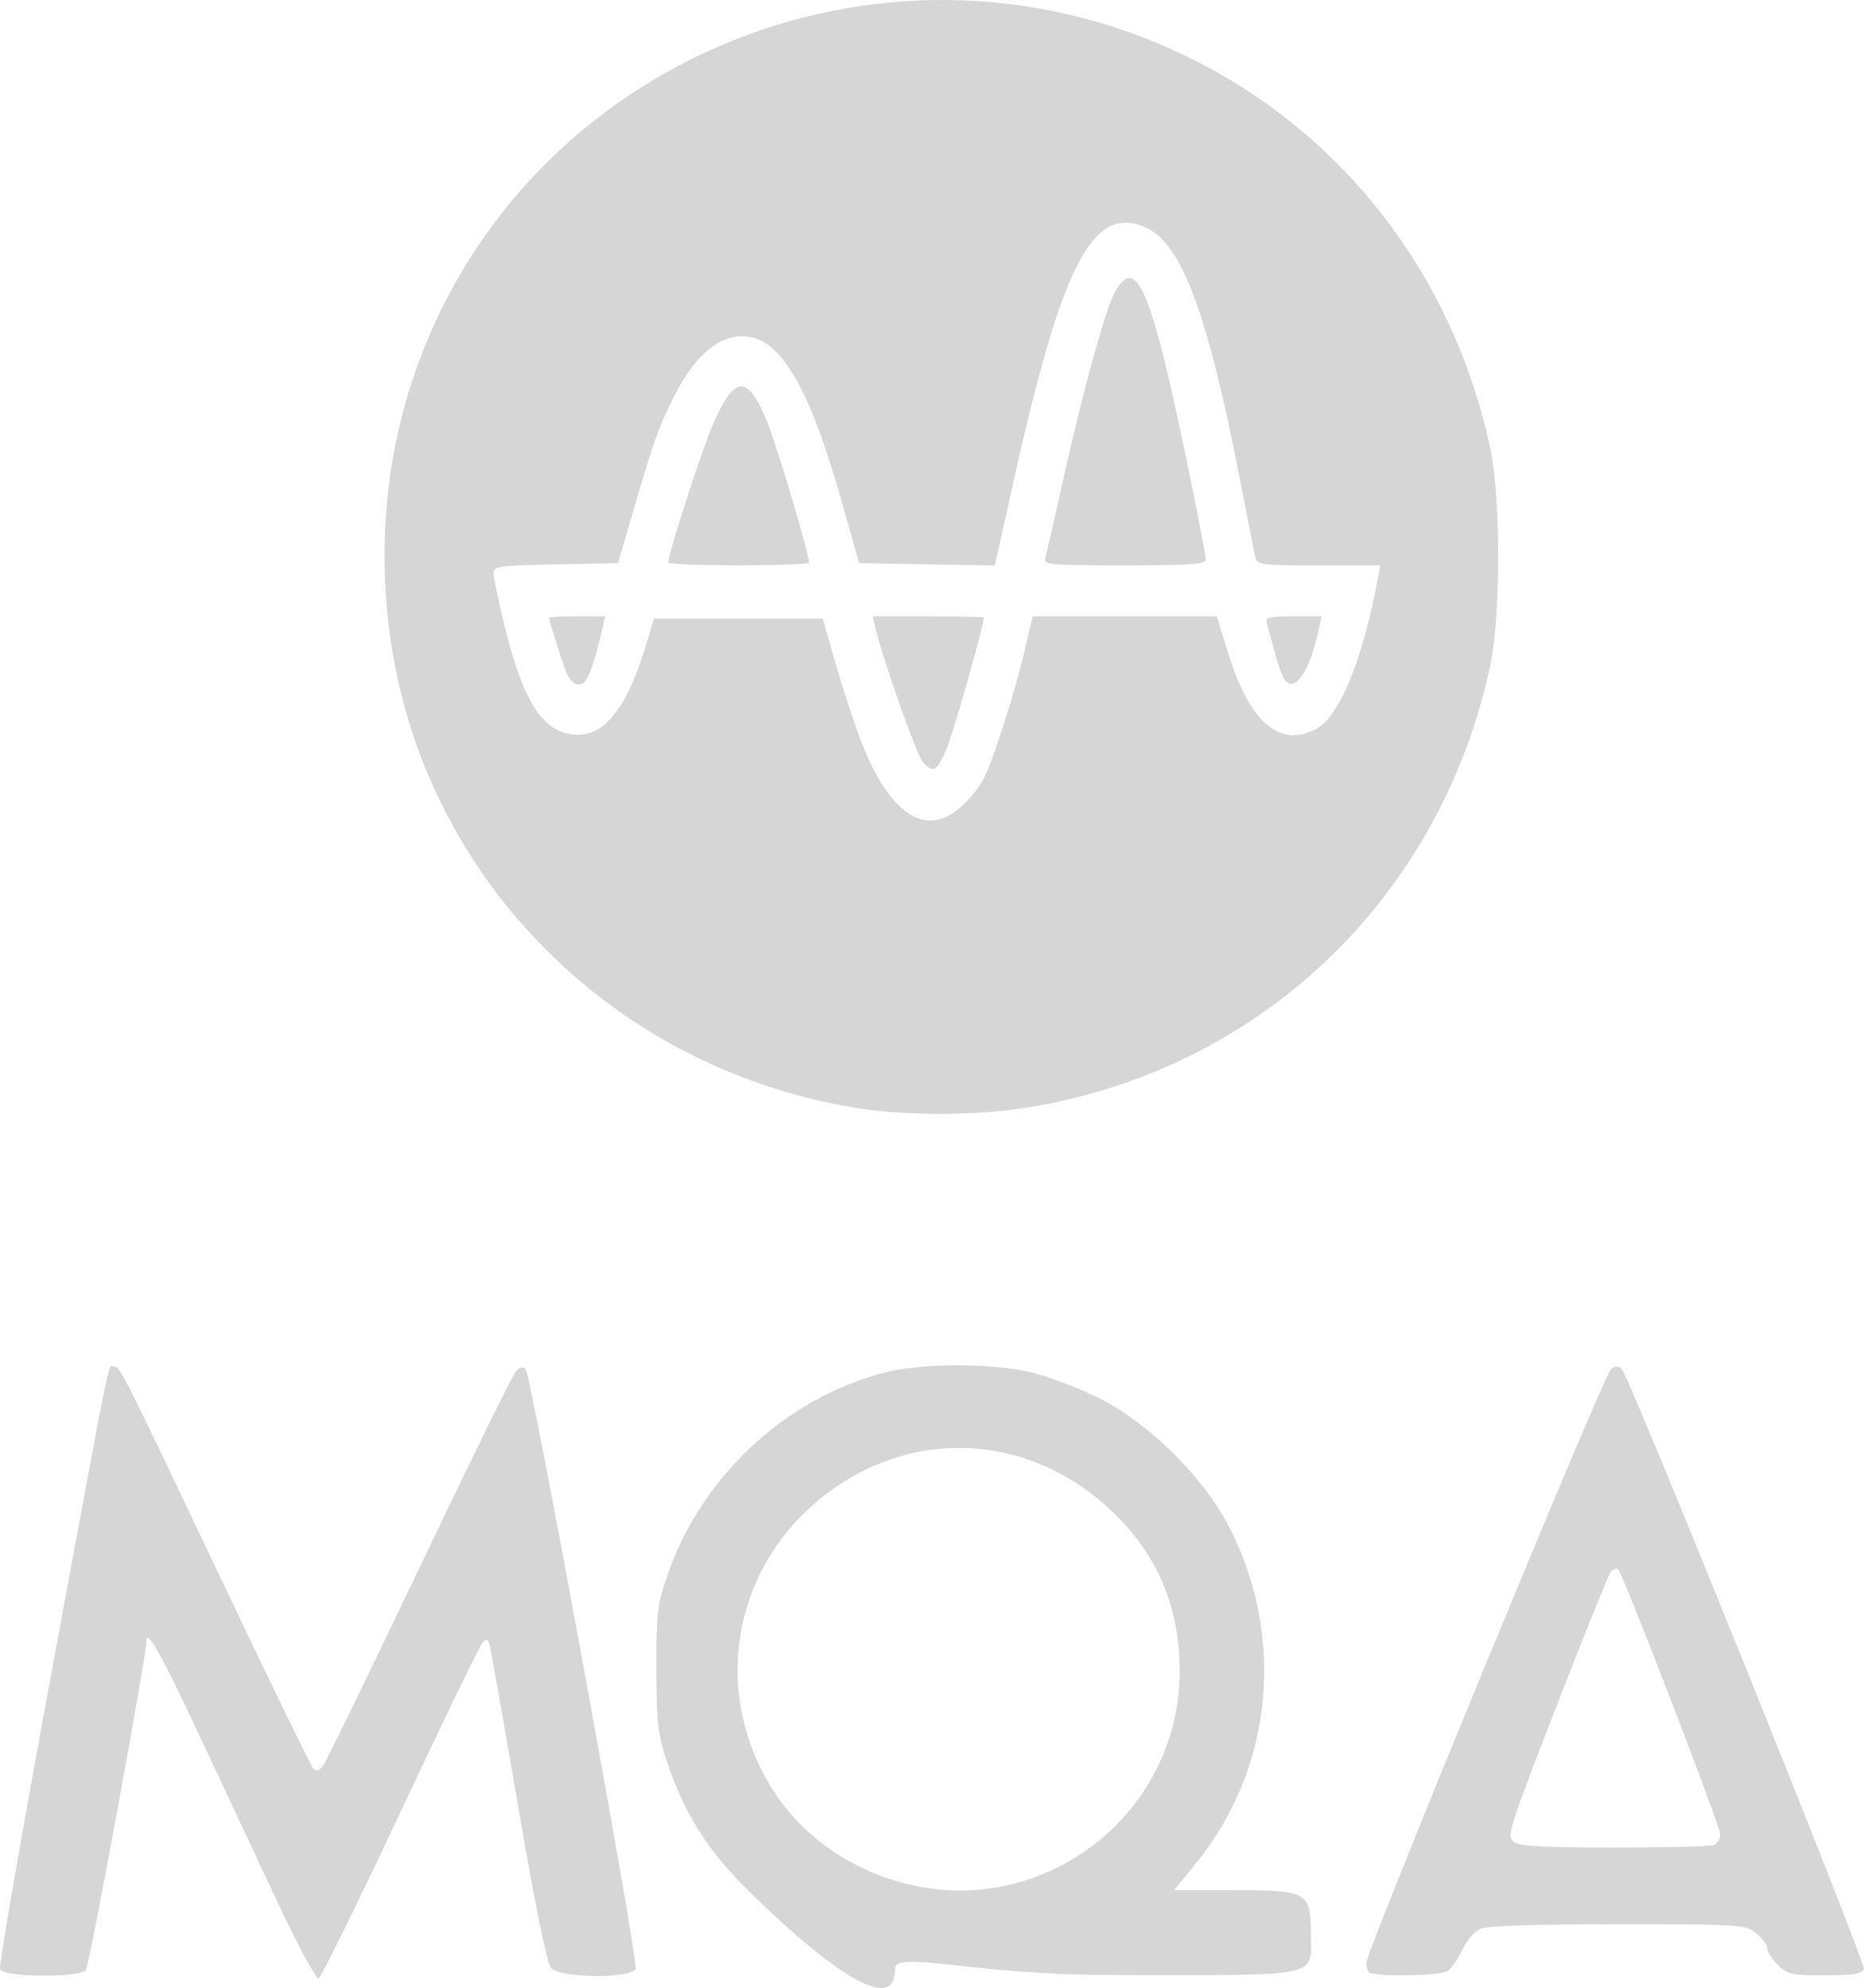
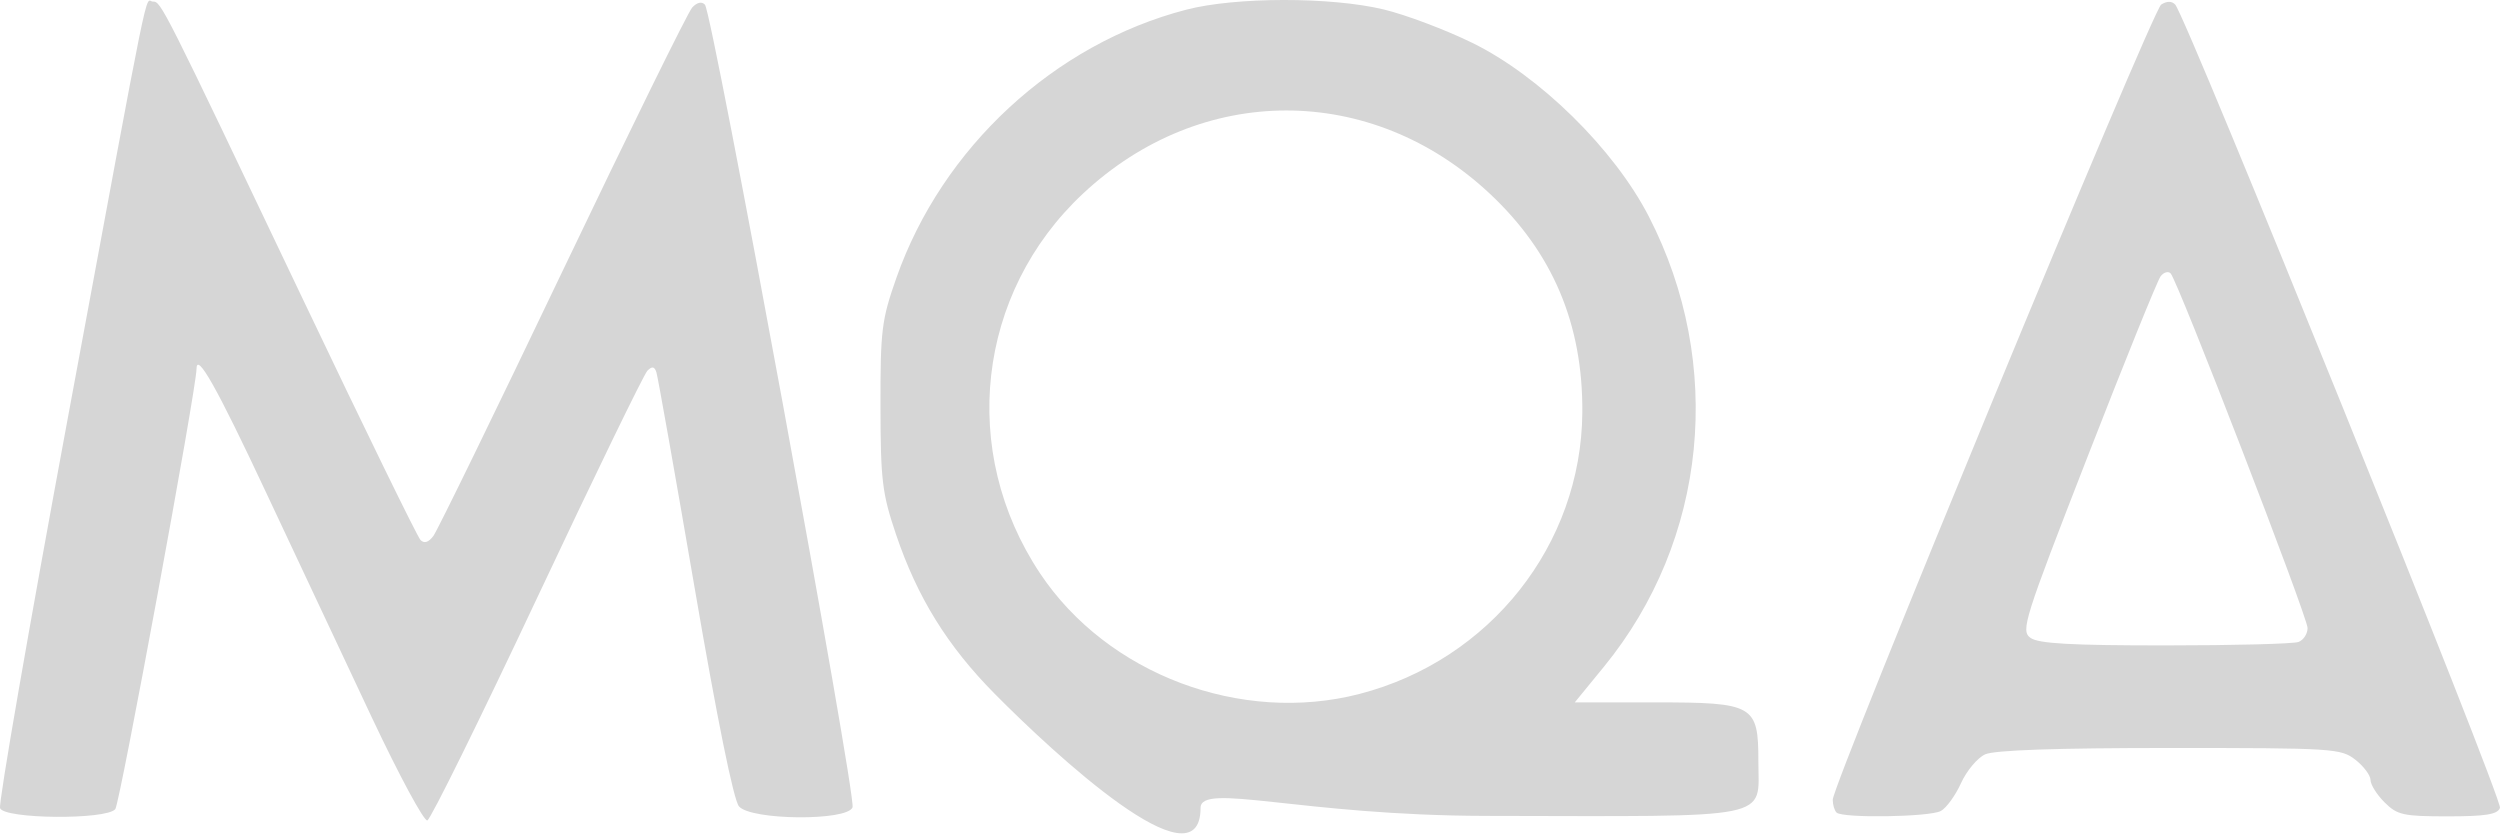
- <svg xmlns="http://www.w3.org/2000/svg" version="1.1" id="svg795" width="300" height="320" viewBox="0 0 300 320">
+ <svg xmlns="http://www.w3.org/2000/svg" version="1.1" id="svg795" width="300" height="100" viewBox="0 0 300 100">
  <defs id="defs799" />
  <g id="g801">
-     <path style="fill:#d6d6d6;stroke-width:0.686;fill-opacity:1" d="M 138.124,178.386 C 107.379,173.493 81.534,153.652 69.257,125.52 60.84,106.231 59.568,83.369 65.784,63.078 81.839,10.667 141.462,-15 191.111,9.126 c 24.914,12.107 42.645,34.93 48.699,62.687 1.791,8.214 1.791,27.419 0,35.633 -8.192,37.558 -37.549,65.238 -75.255,70.954 -7.835,1.188 -18.922,1.182 -26.431,-0.013 z M 154.617,129.952 c 1.357,-1.189 3.03,-3.271 3.719,-4.625 1.604,-3.156 5.052,-13.955 6.639,-20.793 l 1.233,-5.311 h 14.821 14.821 l 1.944,6.226 c 3.393,10.865 8.258,14.996 14.015,11.9 3.805,-2.046 7.487,-10.963 9.96,-24.122 l 0.419,-2.227 h -9.924 c -9.735,0 -9.931,-0.029 -10.258,-1.542 -0.184,-0.848 -1.295,-6.476 -2.469,-12.506 -5.254,-26.973 -9.426,-37.975 -15.335,-40.44 -8.393,-3.5 -13.324,6.137 -21.136,41.312 l -2.933,13.207 -10.923,-0.188 -10.923,-0.188 -3.013,-10.621 c -4.781,-16.855 -9.232,-24.79 -14.453,-25.768 -4.474,-0.838 -8.721,2.434 -12.293,9.47 -2.372,4.672 -3.357,7.422 -6.452,18.011 l -2.604,8.908 -10.023,0.19 c -8.956,0.169 -10.023,0.315 -10.022,1.37 4.9e-4,0.649 0.75,4.264 1.666,8.033 2.925,12.041 5.868,17.023 10.578,17.905 5.087,0.953 8.985,-3.471 12.137,-13.775 l 1.473,-4.814 h 13.571 13.571 l 2.326,8.075 c 1.279,4.441 3.256,10.306 4.393,13.032 4.462,10.697 10.041,14.042 15.476,9.279 z m -6.07,-7.293 c -0.998,-1.1 -6.53,-16.748 -7.619,-21.552 l -0.427,-1.884 h 8.938 c 4.916,0 8.935,0.077 8.932,0.171 -0.054,1.444 -5.1,19.153 -6.101,21.413 -1.507,3.4 -2.066,3.678 -3.721,1.852 z M 91.184,108.302 c -0.651,-1.601 -2.803,-8.386 -2.826,-8.908 -0.004,-0.094 2.034,-0.171 4.529,-0.171 h 4.537 l -0.447,1.884 c -1.639,6.913 -2.535,9.079 -3.757,9.079 -0.743,0 -1.589,-0.783 -2.037,-1.884 z m 115.366,0.727 c -0.364,-0.682 -1.021,-2.628 -1.46,-4.324 -0.439,-1.696 -0.955,-3.623 -1.146,-4.283 -0.307,-1.057 0.193,-1.199 4.215,-1.199 h 4.563 l -0.482,2.227 c -1.52,7.021 -4.13,10.498 -5.689,7.579 z M 107.573,90.548 c 0,-1.415 5.063,-17.16 6.992,-21.746 3.603,-8.565 5.727,-8.755 8.957,-0.802 1.577,3.883 6.706,21.132 6.706,22.554 0,0.246 -5.097,0.447 -11.328,0.447 -6.23,0 -11.328,-0.203 -11.328,-0.452 z m 60.684,-0.747 c 0.2,-0.66 1.459,-6.168 2.799,-12.241 3.191,-14.466 6.964,-28.124 8.489,-30.73 3.454,-5.904 5.856,-0.009 11.809,28.981 1.496,7.287 2.721,13.685 2.721,14.219 0,0.802 -2.26,0.97 -13.09,0.97 -12.147,0 -13.064,-0.086 -12.727,-1.199 z M 44.664,306.16 c -3.242,-6.891 -8.995,-19.156 -12.783,-27.255 -5.861,-12.532 -8.3,-16.865 -8.3,-14.748 0,2.301 -9.202,52.279 -9.746,52.934 -1.086,1.307 -13.32,1.201 -13.828,-0.119 -0.208,-0.542 3.466,-21.741 8.165,-47.11 10.158,-54.842 9.149,-49.894 10.172,-49.894 0.989,0 1.045,0.112 18.088,35.975 7.343,15.452 13.655,28.403 14.027,28.78 0.449,0.455 0.971,0.287 1.553,-0.5 0.483,-0.652 7.459,-14.991 15.503,-31.864 8.044,-16.873 15.041,-31.128 15.548,-31.677 0.578,-0.626 1.149,-0.754 1.529,-0.343 0.897,0.968 18.197,95.272 17.71,96.538 -0.64,1.664 -12.191,1.562 -13.627,-0.119 -0.645,-0.755 -2.613,-10.472 -5.309,-26.21 -2.357,-13.756 -4.425,-25.448 -4.597,-25.982 -0.23,-0.717 -0.513,-0.77 -1.081,-0.203 -0.423,0.422 -6.376,12.711 -13.229,27.308 -6.853,14.597 -12.784,26.648 -13.18,26.78 -0.396,0.132 -3.373,-5.398 -6.616,-12.289 z m 99.403,10.783 c 0,9.832 -17.65,-6.577 -24.715,-13.737 -5.667,-5.743 -9.293,-11.617 -11.834,-19.169 -1.66,-4.933 -1.846,-6.476 -1.86,-15.418 -0.014,-9.143 0.138,-10.373 1.907,-15.418 5.495,-15.666 18.945,-28.139 34.786,-32.26 5.926,-1.542 17.335,-1.556 23.685,-0.03 2.643,0.635 7.432,2.444 10.641,4.02 8.084,3.968 17.016,12.774 21.18,20.878 9.133,17.777 7.027,38.94 -5.391,54.159 l -3.494,4.283 h 9.643 c 11.863,0 12.389,0.301 12.389,7.089 0,7.094 2.336,6.625 -32.664,6.562 -22.273,-0.04 -34.272,-4.069 -34.272,-0.96 z m 19.099,-13.715 c 15.65,-4.069 26.596,-17.939 26.714,-33.85 0.079,-10.606 -3.556,-19.223 -11.092,-26.298 -14.226,-13.355 -34.622,-13.355 -48.848,0 -12.74,11.961 -14.879,30.999 -5.128,45.661 8.064,12.126 24.114,18.188 38.354,14.486 z m 57.219,14.273 c -0.252,-0.251 -0.456,-0.945 -0.454,-1.542 0.006,-1.949 38.331,-94.944 39.412,-95.633 0.685,-0.436 1.271,-0.436 1.681,0 1.326,1.413 39.342,95.659 38.973,96.619 -0.302,0.784 -1.717,1.012 -6.277,1.012 -5.336,0 -6.046,-0.158 -7.573,-1.682 -0.927,-0.925 -1.685,-2.136 -1.685,-2.691 0,-0.555 -0.814,-1.648 -1.809,-2.429 -1.738,-1.365 -2.609,-1.42 -22.28,-1.42 -13.592,0 -21.035,0.257 -22.151,0.764 -0.924,0.42 -2.23,1.981 -2.901,3.468 -0.672,1.487 -1.764,2.993 -2.426,3.347 -1.366,0.73 -11.808,0.886 -12.508,0.187 z m 55.438,-20.516 c 0.597,-0.229 1.086,-0.982 1.086,-1.674 0,-1.34 -15.562,-41.733 -16.432,-42.651 -0.283,-0.299 -0.823,-0.144 -1.2,0.343 -0.377,0.487 -4.327,10.265 -8.779,21.73 -7.625,19.637 -8.022,20.897 -6.844,21.756 0.95,0.693 4.83,0.912 16.166,0.912 8.204,0 15.405,-0.187 16.002,-0.416 z" id="path922" />
+     <path style="fill:#d6d6d6;fill-opacity:1;stroke-width:0.685" d="m 44.664,86.191 c -3.242,-6.876 -8.995,-19.113 -12.783,-27.195 -5.861,-12.504 -8.3,-16.827 -8.3,-14.715 0,2.296 -9.202,52.163 -9.746,52.816 C 12.75,98.401 0.516,98.296 0.008,96.979 -0.2,96.438 3.474,75.286 8.173,49.973 18.331,-4.746 17.322,0.19 18.345,0.19 c 0.989,0 1.045,0.112 18.088,35.895 7.343,15.418 13.655,28.34 14.027,28.716 0.449,0.454 0.971,0.286 1.553,-0.499 0.483,-0.65 7.459,-14.957 15.503,-31.793 8.044,-16.836 15.041,-31.058 15.548,-31.606 0.578,-0.625 1.149,-0.752 1.529,-0.342 C 85.49,1.528 102.791,95.621 102.304,96.884 c -0.64,1.66 -12.191,1.559 -13.627,-0.119 -0.645,-0.753 -2.613,-10.449 -5.309,-26.152 -2.357,-13.726 -4.425,-25.392 -4.597,-25.925 -0.23,-0.716 -0.513,-0.769 -1.081,-0.203 -0.423,0.421 -6.376,12.683 -13.229,27.247 -6.853,14.565 -12.784,26.589 -13.18,26.72 -0.396,0.132 -3.373,-5.386 -6.616,-12.262 z m 99.403,10.759 c 0,9.81 -17.65,-6.562 -24.715,-13.706 -5.667,-5.73 -9.293,-11.591 -11.834,-19.126 -1.66,-4.922 -1.846,-6.462 -1.86,-15.384 -0.014,-9.123 0.138,-10.35 1.907,-15.384 5.495,-15.631 18.945,-28.076 34.786,-32.188 5.926,-1.538 17.335,-1.552 23.685,-0.03 2.643,0.634 7.432,2.439 10.641,4.011 8.084,3.96 17.016,12.745 21.18,20.832 9.133,17.738 7.027,38.853 -5.391,54.039 l -3.494,4.273 h 9.643 c 11.863,0 12.389,0.3 12.389,7.073 0,7.078 2.336,6.61 -32.664,6.547 -22.273,-0.04 -34.272,-4.06 -34.272,-0.957 z m 19.099,-13.685 c 15.65,-4.06 26.596,-17.899 26.714,-33.774 0.079,-10.582 -3.556,-19.181 -11.092,-26.239 -14.226,-13.326 -34.622,-13.326 -48.848,0 -12.74,11.934 -14.879,30.93 -5.128,45.56 8.064,12.1 24.114,18.148 38.354,14.454 z m 57.219,14.241 c -0.252,-0.251 -0.456,-0.943 -0.454,-1.538 0.006,-1.945 38.331,-94.733 39.412,-95.42 0.685,-0.435 1.271,-0.435 1.681,0 1.326,1.41 39.342,95.446 38.973,96.404 -0.302,0.782 -1.717,1.01 -6.277,1.01 -5.336,0 -6.046,-0.157 -7.573,-1.678 -0.927,-0.923 -1.685,-2.131 -1.685,-2.685 0,-0.554 -0.814,-1.645 -1.809,-2.424 -1.738,-1.362 -2.609,-1.417 -22.28,-1.417 -13.592,0 -21.035,0.256 -22.151,0.762 -0.924,0.419 -2.23,1.976 -2.901,3.46 -0.672,1.484 -1.764,2.987 -2.426,3.34 -1.366,0.728 -11.808,0.884 -12.508,0.186 z m 55.438,-20.471 c 0.597,-0.228 1.086,-0.98 1.086,-1.67 0,-1.337 -15.562,-41.64 -16.432,-42.556 -0.283,-0.298 -0.823,-0.144 -1.2,0.342 -0.377,0.486 -4.327,10.243 -8.779,21.681 -7.625,19.593 -8.022,20.85 -6.844,21.708 0.95,0.692 4.83,0.91 16.166,0.91 8.204,0 15.405,-0.187 16.002,-0.415 z" id="path922" />
  </g>
</svg>
